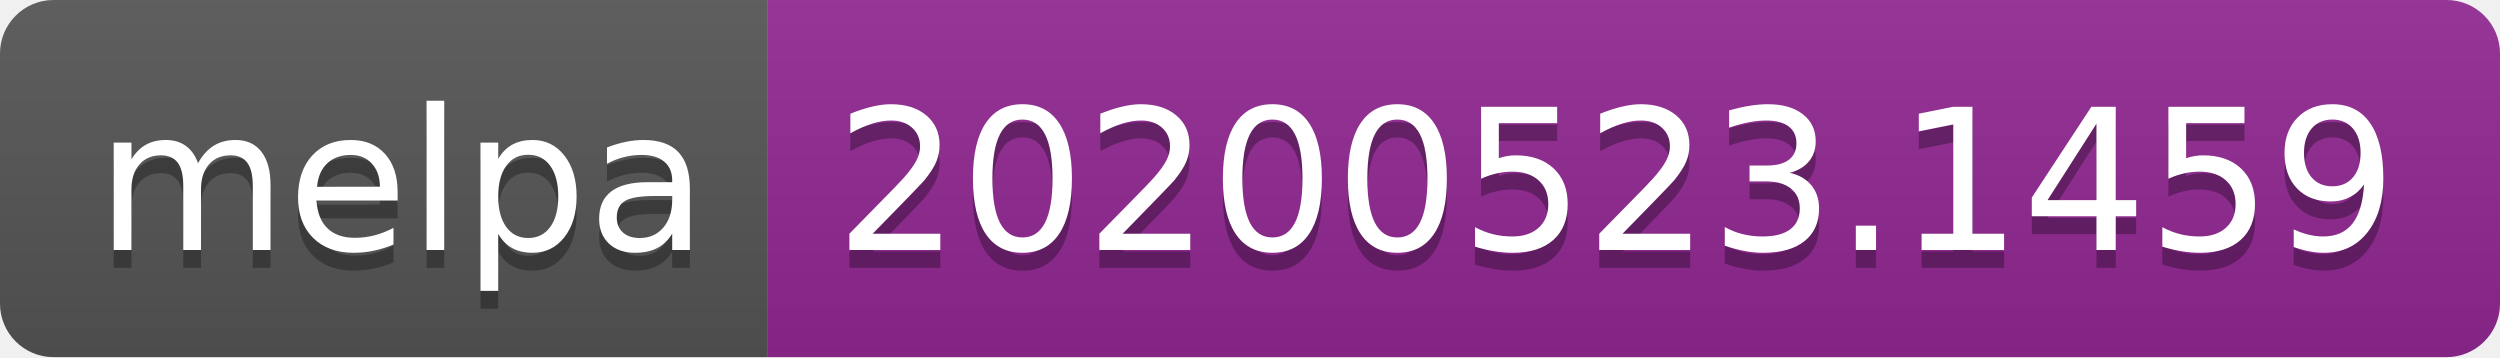
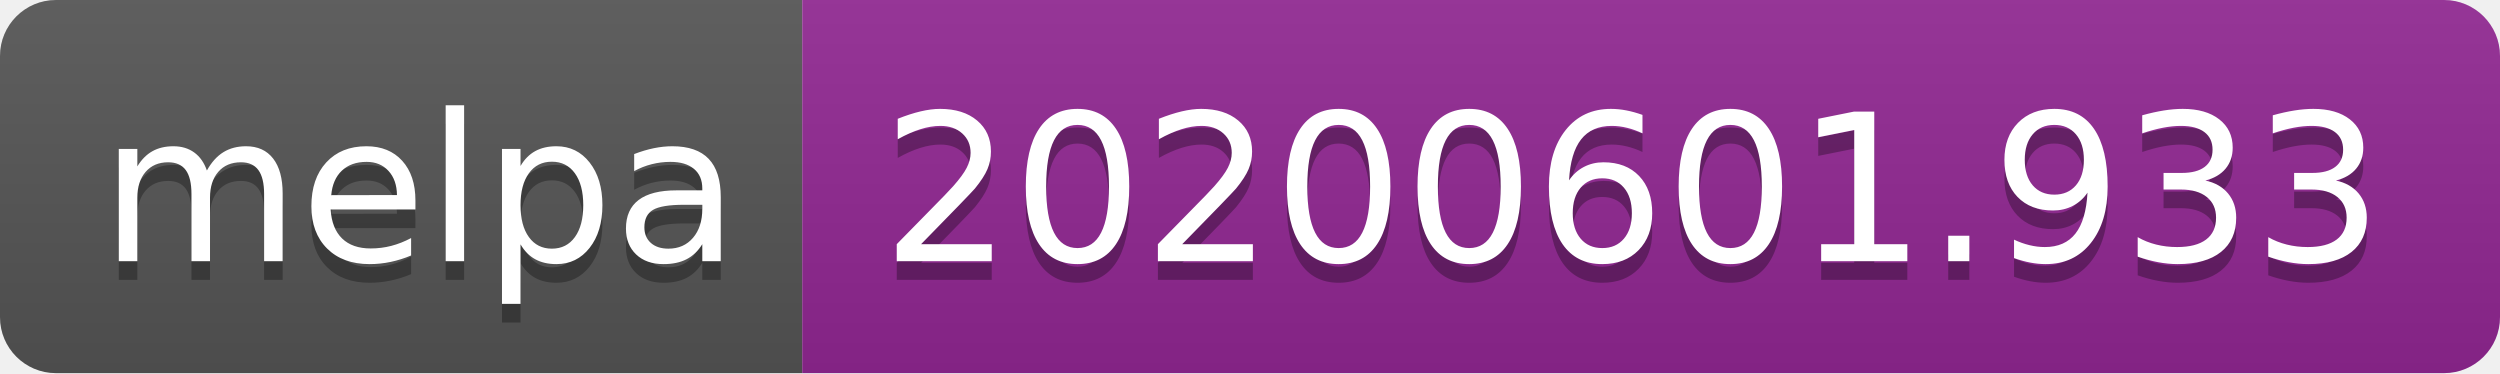
- <svg xmlns="http://www.w3.org/2000/svg" width="140" height="20">
+ <svg xmlns="http://www.w3.org/2000/svg" width="134" height="20">
  <linearGradient id="s" x2="0" y2="100%">
    <stop offset="0" stop-color="#bbb" stop-opacity=".1" />
    <stop offset="1" stop-opacity=".1" />
  </linearGradient>
  <clipPath id="r">
-     <rect width="140" height="20" rx="3" fill="#fff" />
+     <rect width="134" height="20" rx="3" fill="#fff" />
  </clipPath>
  <g clip-path="url(#r)">
    <rect width="43" height="20" fill="#555" />
-     <rect x="43" width="97" height="20" fill="#922793" />
-     <rect width="140" height="20" fill="url(#s)" />
+     <rect x="43" width="91" height="20" fill="#922793" />
+     <rect width="134" height="20" fill="url(#s)" />
  </g>
  <g fill="#fff" text-anchor="middle" font-family="Verdana,Geneva,DejaVu Sans,sans-serif" text-rendering="geometricPrecision" font-size="110">
    <text x="225" y="150" fill="#010101" fill-opacity=".3" transform="scale(.1)" textLength="330">melpa</text>
    <text x="225" y="140" transform="scale(.1)" textLength="330">melpa</text>
-     <text x="905" y="150" fill="#010101" fill-opacity=".3" transform="scale(.1)" textLength="870">20200523.1459</text>
-     <text x="905" y="140" transform="scale(.1)" textLength="870">20200523.1459</text>
+     <text x="875" y="150" fill="#010101" fill-opacity=".3" transform="scale(.1)" textLength="810">20200601.933</text>
+     <text x="875" y="140" transform="scale(.1)" textLength="810">20200601.933</text>
  </g>
</svg>
